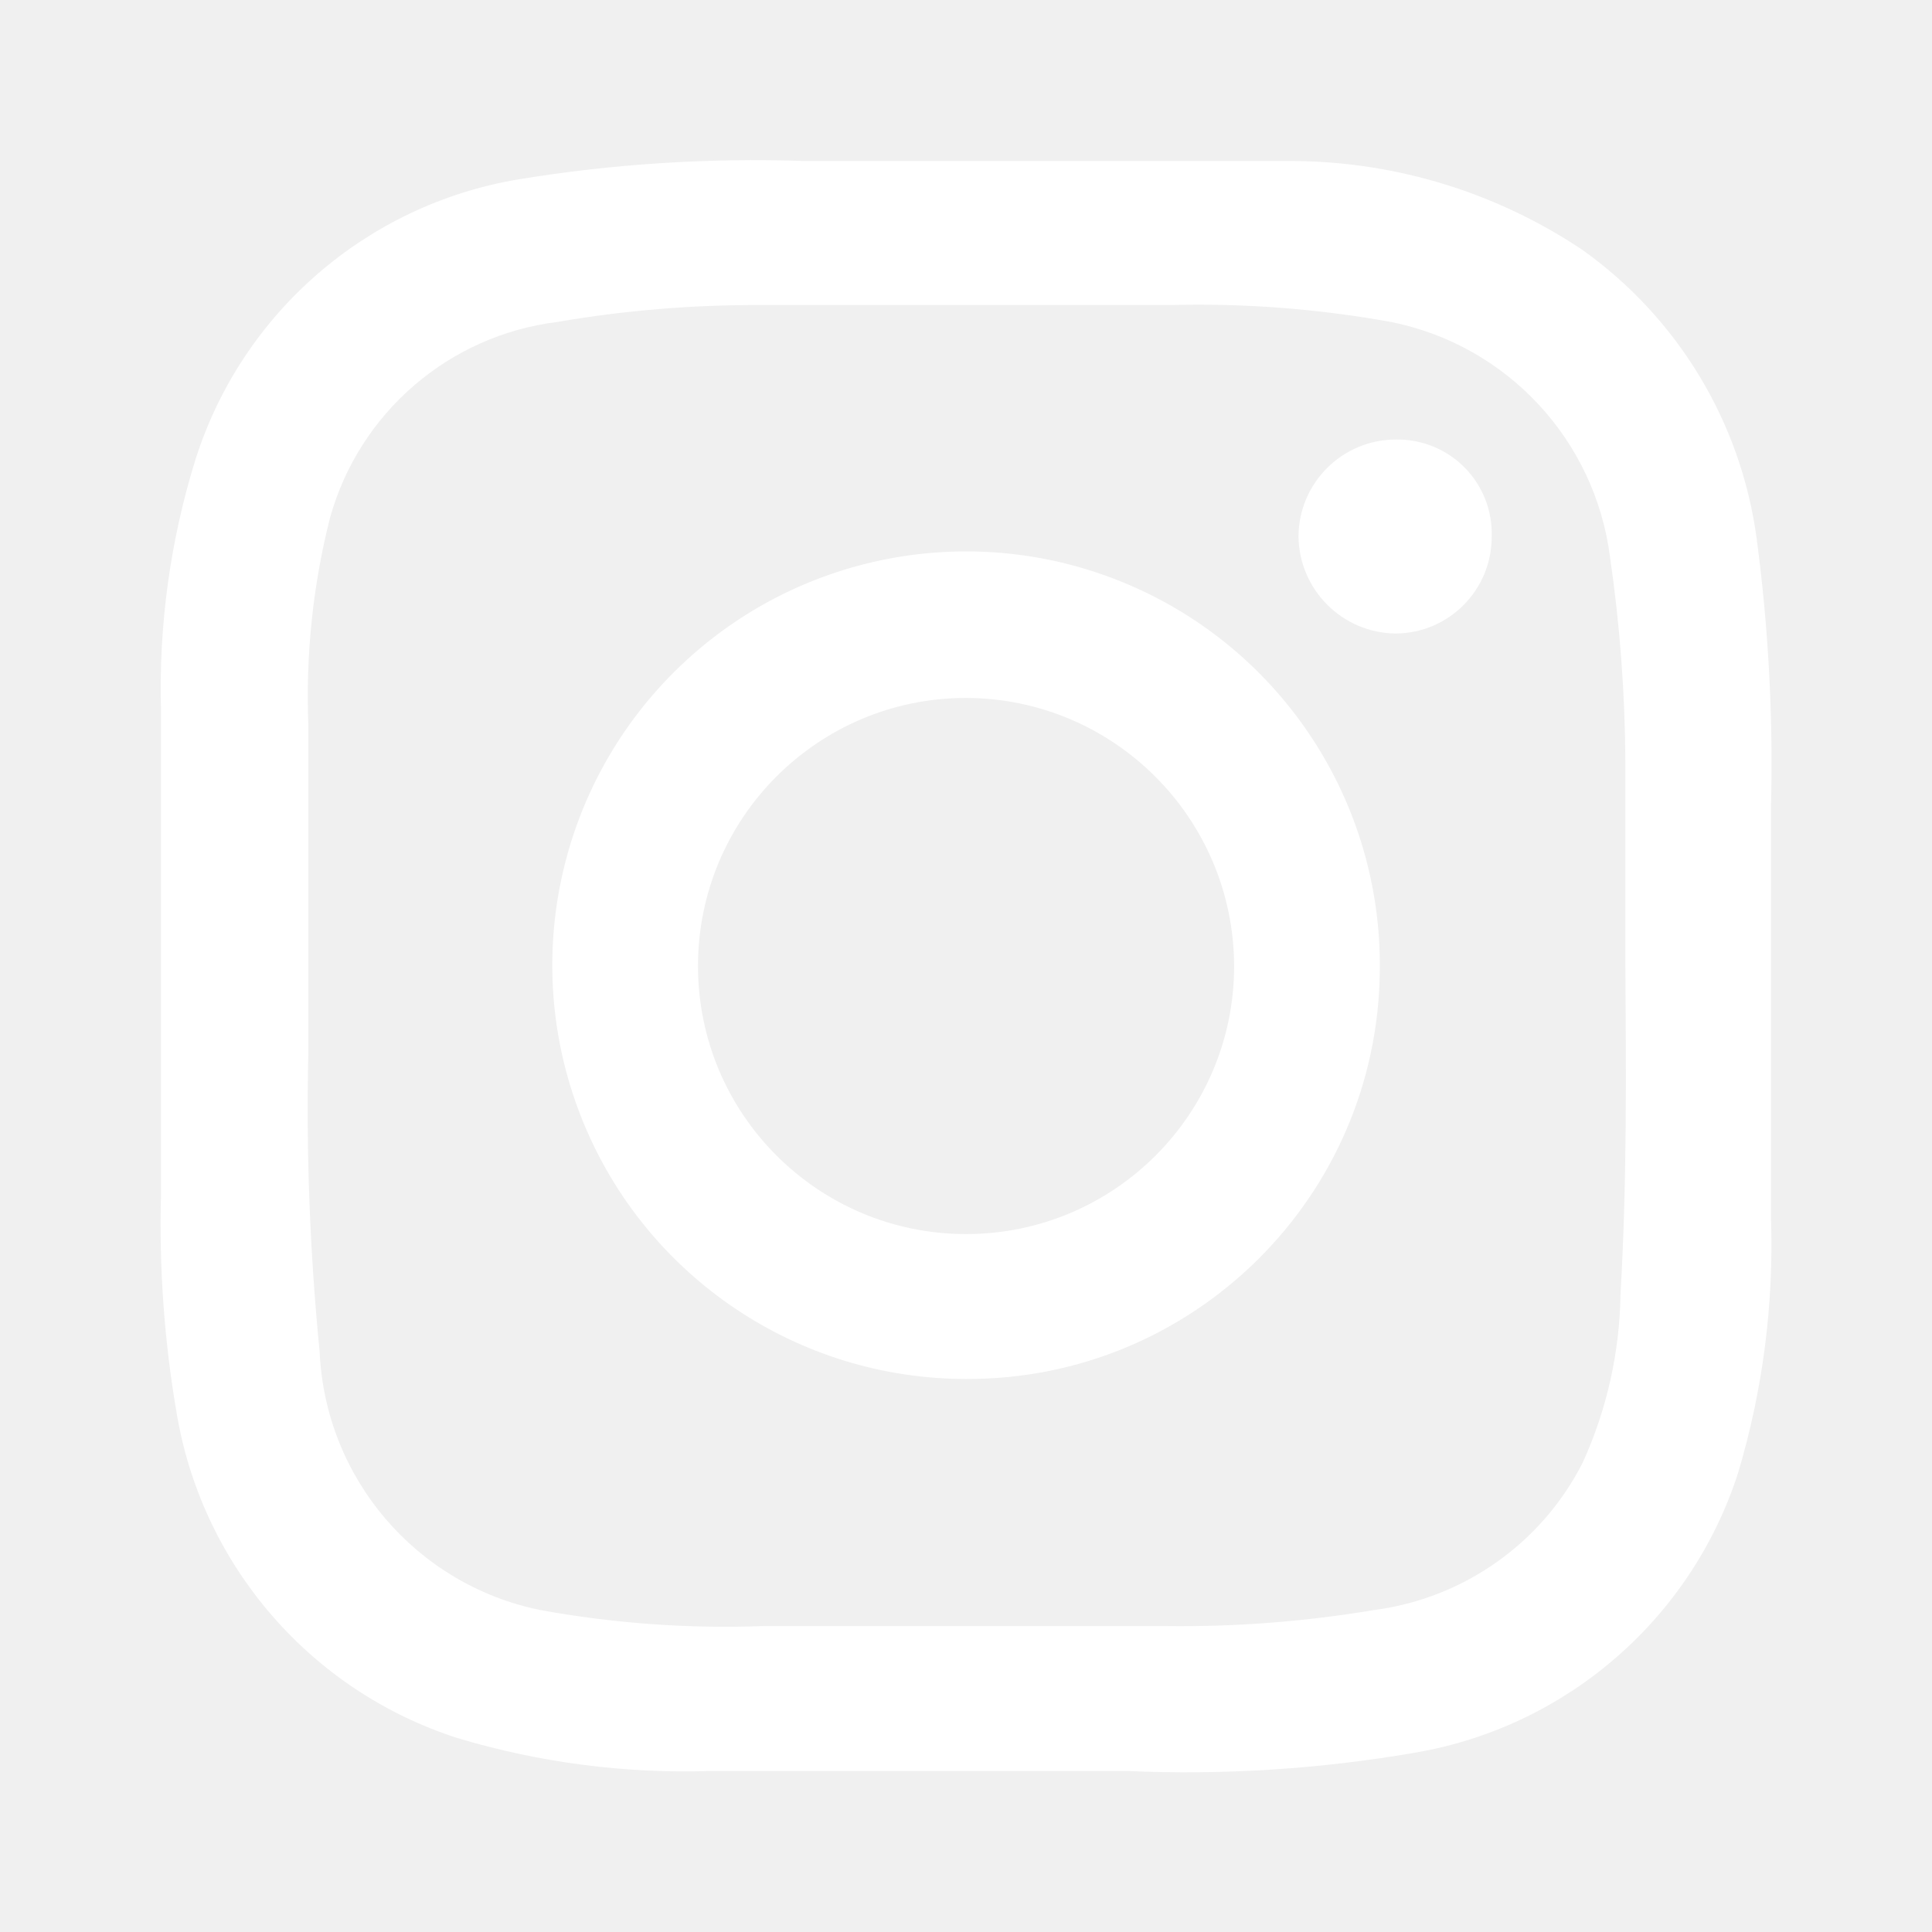
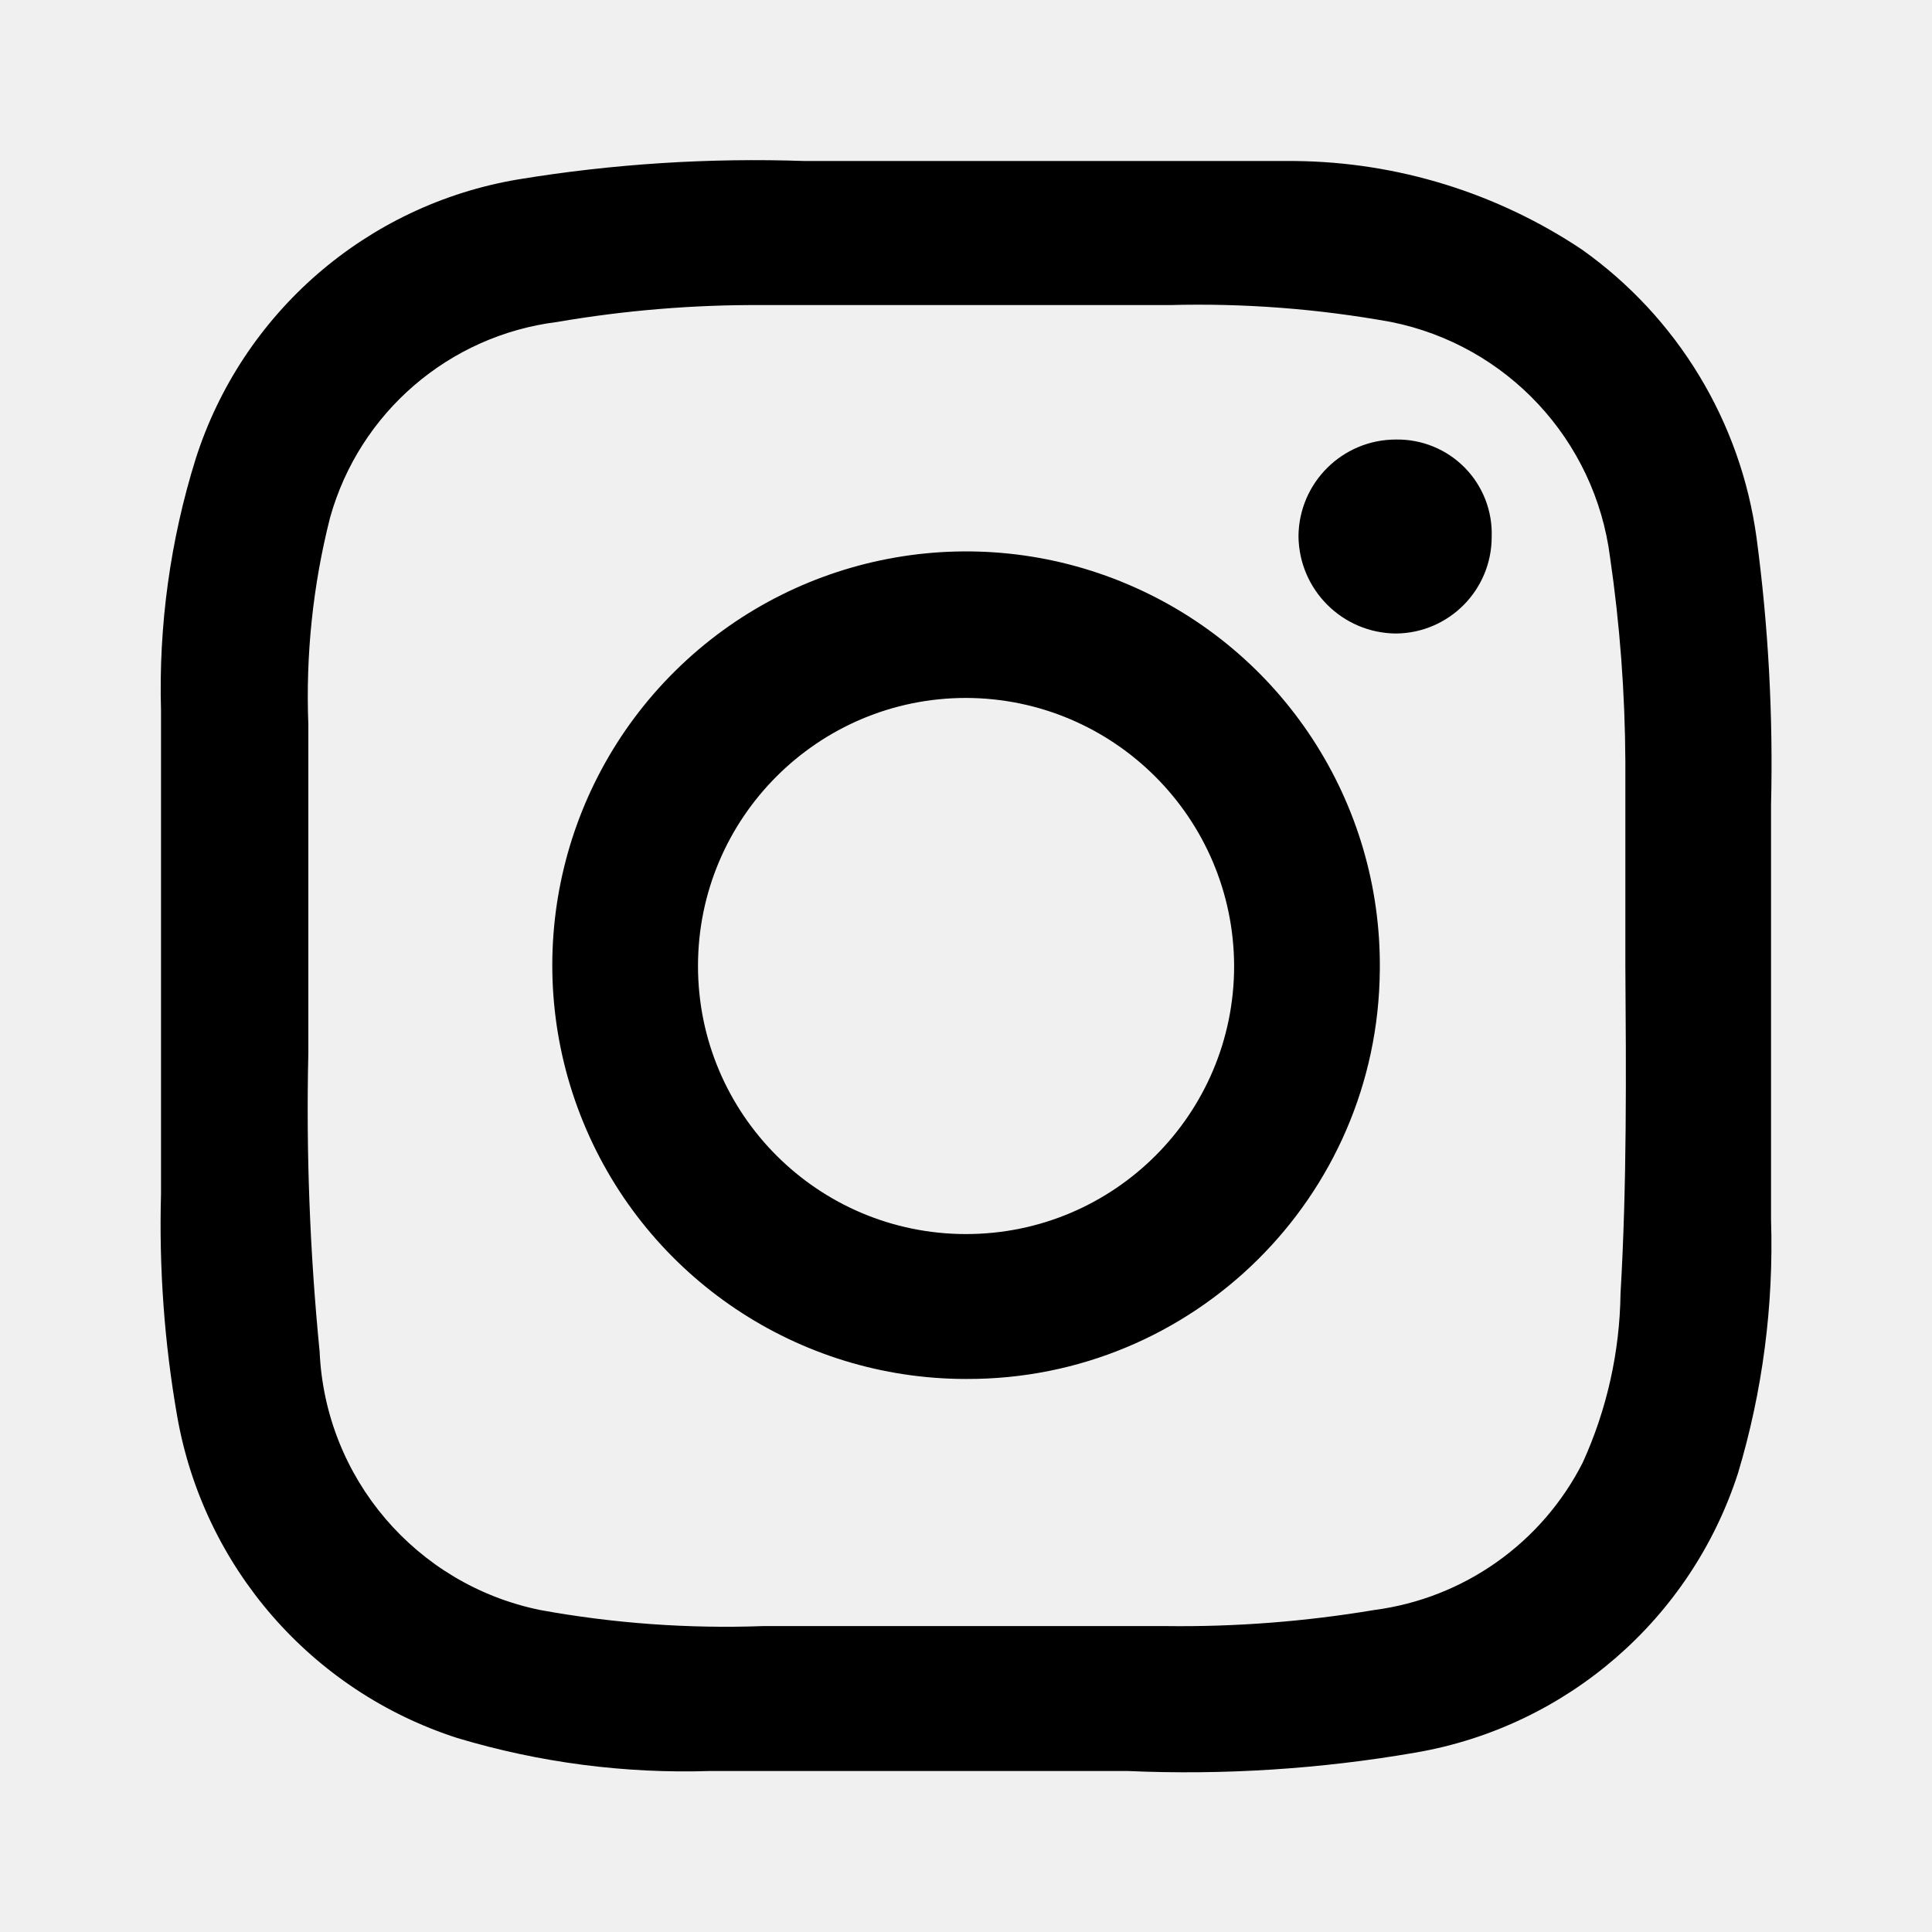
<svg xmlns="http://www.w3.org/2000/svg" width="32" height="32" viewBox="0 0 32 32" fill="none">
-   <path fill-rule="evenodd" clip-rule="evenodd" d="M29.334 20.2C29.379 21.62 29.195 23.039 28.787 24.4C28.007 26.813 25.953 28.595 23.454 29.027C21.874 29.301 20.269 29.404 18.667 29.333C16.361 29.333 14.067 29.333 11.774 29.333C10.354 29.38 8.935 29.195 7.574 28.787C5.157 28.008 3.371 25.955 2.934 23.453C2.722 22.239 2.633 21.006 2.667 19.773C2.667 17.107 2.667 14.44 2.667 11.773C2.626 10.36 2.82 8.95 3.241 7.6C4.013 5.182 6.071 3.397 8.574 2.973C10.147 2.714 11.741 2.612 13.334 2.667C14.227 2.667 15.121 2.667 16.001 2.667C17.814 2.667 19.641 2.667 21.454 2.667C23.145 2.684 24.794 3.194 26.201 4.133C27.784 5.256 28.832 6.984 29.094 8.907C29.29 10.374 29.37 11.854 29.334 13.333C29.334 15.587 29.334 17.893 29.334 20.2ZM26.667 9.227C26.419 7.285 24.96 5.718 23.041 5.333C21.831 5.114 20.603 5.02 19.374 5.053C17.134 5.053 14.881 5.053 12.627 5.053C11.488 5.046 10.35 5.14 9.227 5.333C7.436 5.557 5.953 6.834 5.467 8.573C5.183 9.692 5.062 10.847 5.107 12C5.107 13.813 5.107 15.627 5.107 17.44C5.069 19.091 5.132 20.743 5.294 22.387C5.386 24.482 6.892 26.247 8.947 26.667C10.165 26.889 11.404 26.978 12.641 26.933C14.881 26.933 17.103 26.933 19.307 26.933C20.464 26.948 21.62 26.858 22.761 26.667C24.244 26.473 25.536 25.56 26.214 24.227C26.615 23.347 26.828 22.393 26.841 21.427C26.947 19.613 26.934 17.787 26.921 15.973C26.921 14.853 26.921 13.733 26.921 12.613C26.915 11.48 26.831 10.348 26.667 9.227ZM16.001 22.84C13.222 22.84 10.718 21.161 9.662 18.591C8.606 16.02 9.207 13.066 11.184 11.112C13.16 9.159 16.121 8.592 18.679 9.678C21.238 10.764 22.887 13.288 22.854 16.067C22.825 19.827 19.761 22.855 16.001 22.84ZM23.121 10.493C22.233 10.486 21.515 9.768 21.507 8.88C21.515 7.994 22.235 7.28 23.121 7.28C23.549 7.273 23.961 7.441 24.261 7.746C24.561 8.051 24.722 8.466 24.707 8.893C24.707 9.772 23.999 10.486 23.121 10.493V10.493ZM16.001 11.56C13.549 11.56 11.561 13.548 11.561 16C11.561 18.452 13.549 20.44 16.001 20.44C18.453 20.44 20.441 18.452 20.441 16C20.433 13.551 18.45 11.567 16.001 11.56V11.56Z" fill="white" />
+   <path fill-rule="evenodd" clip-rule="evenodd" d="M29.334 20.2C29.379 21.62 29.195 23.039 28.787 24.4C28.007 26.813 25.953 28.595 23.454 29.027C21.874 29.301 20.269 29.404 18.667 29.333C16.361 29.333 14.067 29.333 11.774 29.333C10.354 29.38 8.935 29.195 7.574 28.787C5.157 28.008 3.371 25.955 2.934 23.453C2.722 22.239 2.633 21.006 2.667 19.773C2.667 17.107 2.667 14.44 2.667 11.773C2.626 10.36 2.82 8.95 3.241 7.6C4.013 5.182 6.071 3.397 8.574 2.973C10.147 2.714 11.741 2.612 13.334 2.667C14.227 2.667 15.121 2.667 16.001 2.667C17.814 2.667 19.641 2.667 21.454 2.667C23.145 2.684 24.794 3.194 26.201 4.133C27.784 5.256 28.832 6.984 29.094 8.907C29.29 10.374 29.37 11.854 29.334 13.333C29.334 15.587 29.334 17.893 29.334 20.2ZM26.667 9.227C26.419 7.285 24.96 5.718 23.041 5.333C21.831 5.114 20.603 5.02 19.374 5.053C17.134 5.053 14.881 5.053 12.627 5.053C11.488 5.046 10.35 5.14 9.227 5.333C7.436 5.557 5.953 6.834 5.467 8.573C5.183 9.692 5.062 10.847 5.107 12C5.107 13.813 5.107 15.627 5.107 17.44C5.069 19.091 5.132 20.743 5.294 22.387C5.386 24.482 6.892 26.247 8.947 26.667C10.165 26.889 11.404 26.978 12.641 26.933C14.881 26.933 17.103 26.933 19.307 26.933C20.464 26.948 21.62 26.858 22.761 26.667C24.244 26.473 25.536 25.56 26.214 24.227C26.615 23.347 26.828 22.393 26.841 21.427C26.947 19.613 26.934 17.787 26.921 15.973C26.921 14.853 26.921 13.733 26.921 12.613C26.915 11.48 26.831 10.348 26.667 9.227ZM16.001 22.84C13.222 22.84 10.718 21.161 9.662 18.591C8.606 16.02 9.207 13.066 11.184 11.112C13.16 9.159 16.121 8.592 18.679 9.678C21.238 10.764 22.887 13.288 22.854 16.067C22.825 19.827 19.761 22.855 16.001 22.84ZM23.121 10.493C22.233 10.486 21.515 9.768 21.507 8.88C21.515 7.994 22.235 7.28 23.121 7.28C23.549 7.273 23.961 7.441 24.261 7.746C24.561 8.051 24.722 8.466 24.707 8.893C24.707 9.772 23.999 10.486 23.121 10.493V10.493ZM16.001 11.56C13.549 11.56 11.561 13.548 11.561 16C11.561 18.452 13.549 20.44 16.001 20.44C18.453 20.44 20.441 18.452 20.441 16C20.433 13.551 18.45 11.567 16.001 11.56V11.56Z" fill="black" />
</svg>
